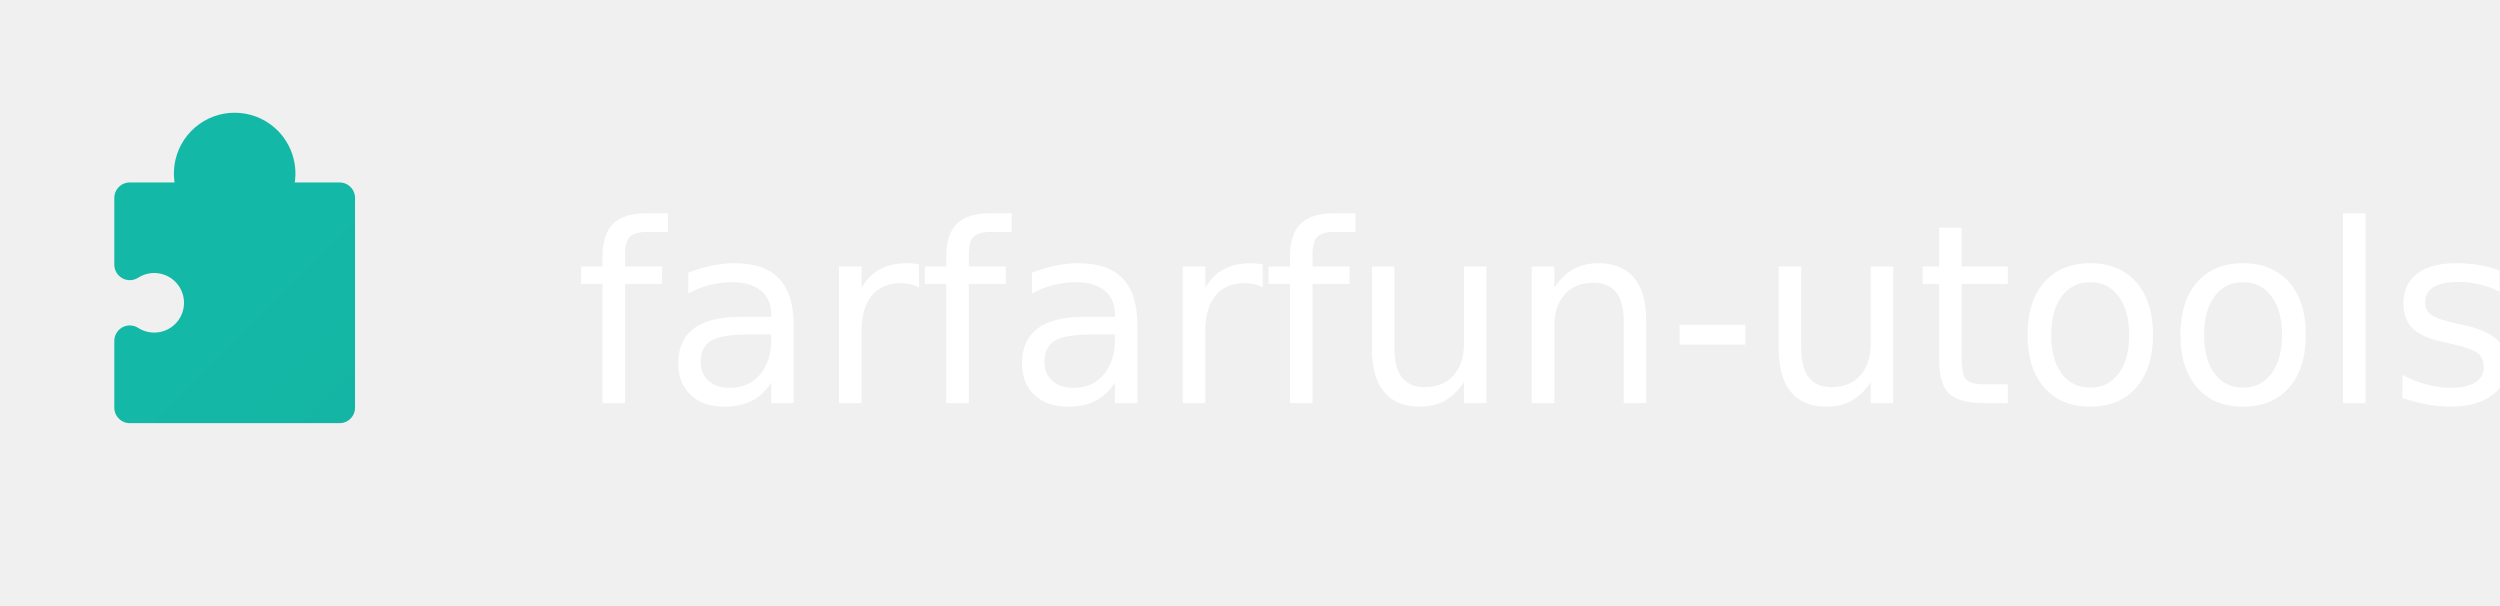
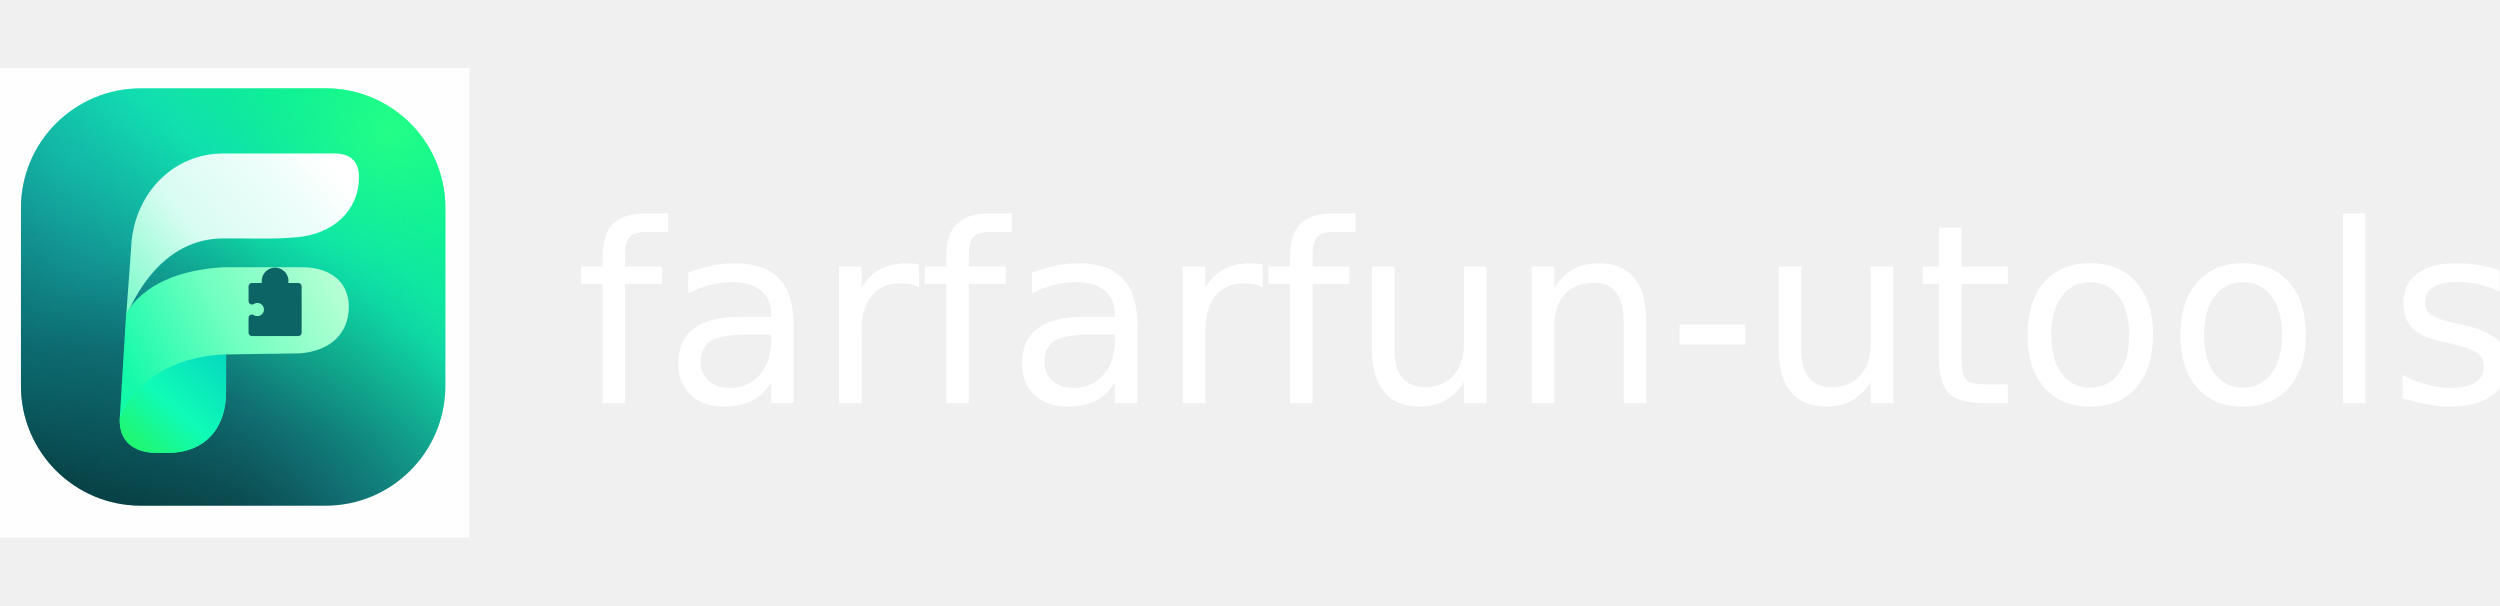
<svg xmlns="http://www.w3.org/2000/svg" viewBox="0 0 1321 320" width="1321" height="320" role="img" aria-label="farfarfun-utools">
  <defs>
    <linearGradient id="g" x1="0" y1="0" x2="1024" y2="1024" gradientUnits="userSpaceOnUse">
      <stop offset="0" stop-color="#14B8A6" />
      <stop offset="1" stop-color="#0F766E" />
    </linearGradient>
  </defs>
  <g transform="translate(0,36.0) scale(0.2421875)">
-     <g transform="translate(512,512) scale(5.2)">
-       <path fill="url(#g)" stroke="url(#g)" stroke-width="13" stroke-linejoin="round" d="M -44 -44 L -16 -44 A 19 19 0 1 1 16 -44 L 44 -44 L 44 44 L -44 44 L -44 16 A 19 19 0 1 0 -44 -16 Z" />
-     </g>
+     <svg viewBox="0 0 1254 1254" width="1024" height="1024" role="img" aria-label="farfarfun-utools logo">
+       <defs>
+         <linearGradient id="background" x1="130" y1="1100" x2="1010" y2="90" gradientUnits="userSpaceOnUse">
+           <stop offset="0" stop-color="#053034" />
+           <stop offset=".36" stop-color="#158589" />
+           <stop offset=".7" stop-color="#12dcab" />
+           <stop offset="1" stop-color="#10fa7b" />
+         </linearGradient>
+         <radialGradient id="sky" cx="1040" cy="170" r="820" gradientUnits="userSpaceOnUse">
+           <stop offset="0" stop-color="#26ff86" stop-opacity=".92" />
+           <stop offset=".5" stop-color="#08eea8" stop-opacity=".32" />
+           <stop offset="1" stop-color="#08eea8" stop-opacity="0" />
+         </radialGradient>
+         <radialGradient id="left-shade" cx="60" cy="770" r="690" gradientUnits="userSpaceOnUse">
+           <stop offset="0" stop-color="#0c7d83" stop-opacity=".55" />
+           <stop offset="1" stop-color="#0c7d83" stop-opacity="0" />
+         </radialGradient>
+         <radialGradient id="left-blue" cx="190" cy="240" r="520" gradientUnits="userSpaceOnUse">
+           <stop offset="0" stop-color="#13ddca" stop-opacity=".35" />
+           <stop offset="1" stop-color="#13ddca" stop-opacity="0" />
+         </radialGradient>
+         <radialGradient id="bottom-shade" cx="640" cy="1200" r="780" gradientUnits="userSpaceOnUse">
+           <stop offset="0" stop-color="#05272c" stop-opacity=".4" />
+           <stop offset="1" stop-color="#05272c" stop-opacity="0" />
+         </radialGradient>
+         <linearGradient id="upper" x1="324" y1="647" x2="843" y2="205" gradientUnits="userSpaceOnUse">
+           <stop offset="0" stop-color="#78fbc9" />
+           <stop offset=".43" stop-color="#d9fcf2" />
+           <stop offset=".8" stop-color="#eefefa" />
+           <stop offset="1" stop-color="#ffffff" />
+         </linearGradient>
+         <linearGradient id="face" x1="332" y1="805" x2="907" y2="507" gradientUnits="userSpaceOnUse">
+           <stop offset="0" stop-color="#15faaa" />
+           <stop offset=".47" stop-color="#72ffc1" />
+           <stop offset="1" stop-color="#bdffd6" />
+         </linearGradient>
+         <linearGradient id="foot" x1="337" y1="1020" x2="591" y2="744" gradientUnits="userSpaceOnUse">
+           <stop offset="0" stop-color="#23f566" />
+           <stop offset=".45" stop-color="#0ffcb7" />
+           <stop offset="1" stop-color="#06d7c0" />
+         </linearGradient>
+         <clipPath id="tile">
+           <rect x="56" y="54" width="1134" height="1115" rx="320" />
+         </clipPath>
+       </defs>
+       <rect width="1254" height="1254" fill="#fefefe" />
+       <g clip-path="url(#tile)">
+         <rect x="56" y="54" width="1134" height="1115" fill="url(#background)" />
+         <rect x="56" y="54" width="1134" height="1115" fill="url(#sky)" />
+         <rect x="56" y="54" width="1134" height="1115" fill="url(#left-shade)" />
+         <rect x="56" y="54" width="1134" height="1115" fill="url(#left-blue)" />
+         <rect x="56" y="54" width="1134" height="1115" fill="url(#bottom-shade)" />
+       </g>
+       <path id="upper-shape" fill="url(#upper)" d="M 350 486 C 354 339 460 228 597 228 H 894 C 937 228 959 250 959 291 C 959 381 890 444 791 452 C 727 458 659 454 594 455 C 482 456 393 533 337 663 Z" />
+       <path id="face-shape" fill="url(#face)" d="M 337 655 C 384 578 478 539 596 532 H 808 C 884 532 932 573 932 637 C 932 713 878 756 802 762 L 604 765 V 865 C 604 962 548 1028 447 1028 H 420 C 355 1028 317 995 320 935 Z" />
+       <path id="foot-shape" fill="url(#foot)" d="M 320 935 C 357 840 463 768 604 765 V 865 C 604 962 548 1028 447 1028 H 420 C 355 1028 317 995 320 935 Z" />
+       <g transform="translate(735,645) scale(0.27) translate(-512,-512)">
+         <g transform="translate(512,512) scale(5.2)">
+           <path fill="#0c6465" stroke="#0c6465" stroke-width="13" stroke-linejoin="round" d="M -44 -44 L -16 -44 A 19 19 0 1 1 16 -44 L 44 -44 L 44 44 L -44 44 L -44 16 A 19 19 0 1 0 -44 -16 Z" />
+         </g>
+       </g>
+     </svg>
  </g>
  <text x="304" y="213.0" font-family="'Noto Sans SC','Source Sans 3','DejaVu Sans',sans-serif" font-size="132" font-weight="500" fill="#FFFFFF">farfarfun-utools</text>
</svg>
